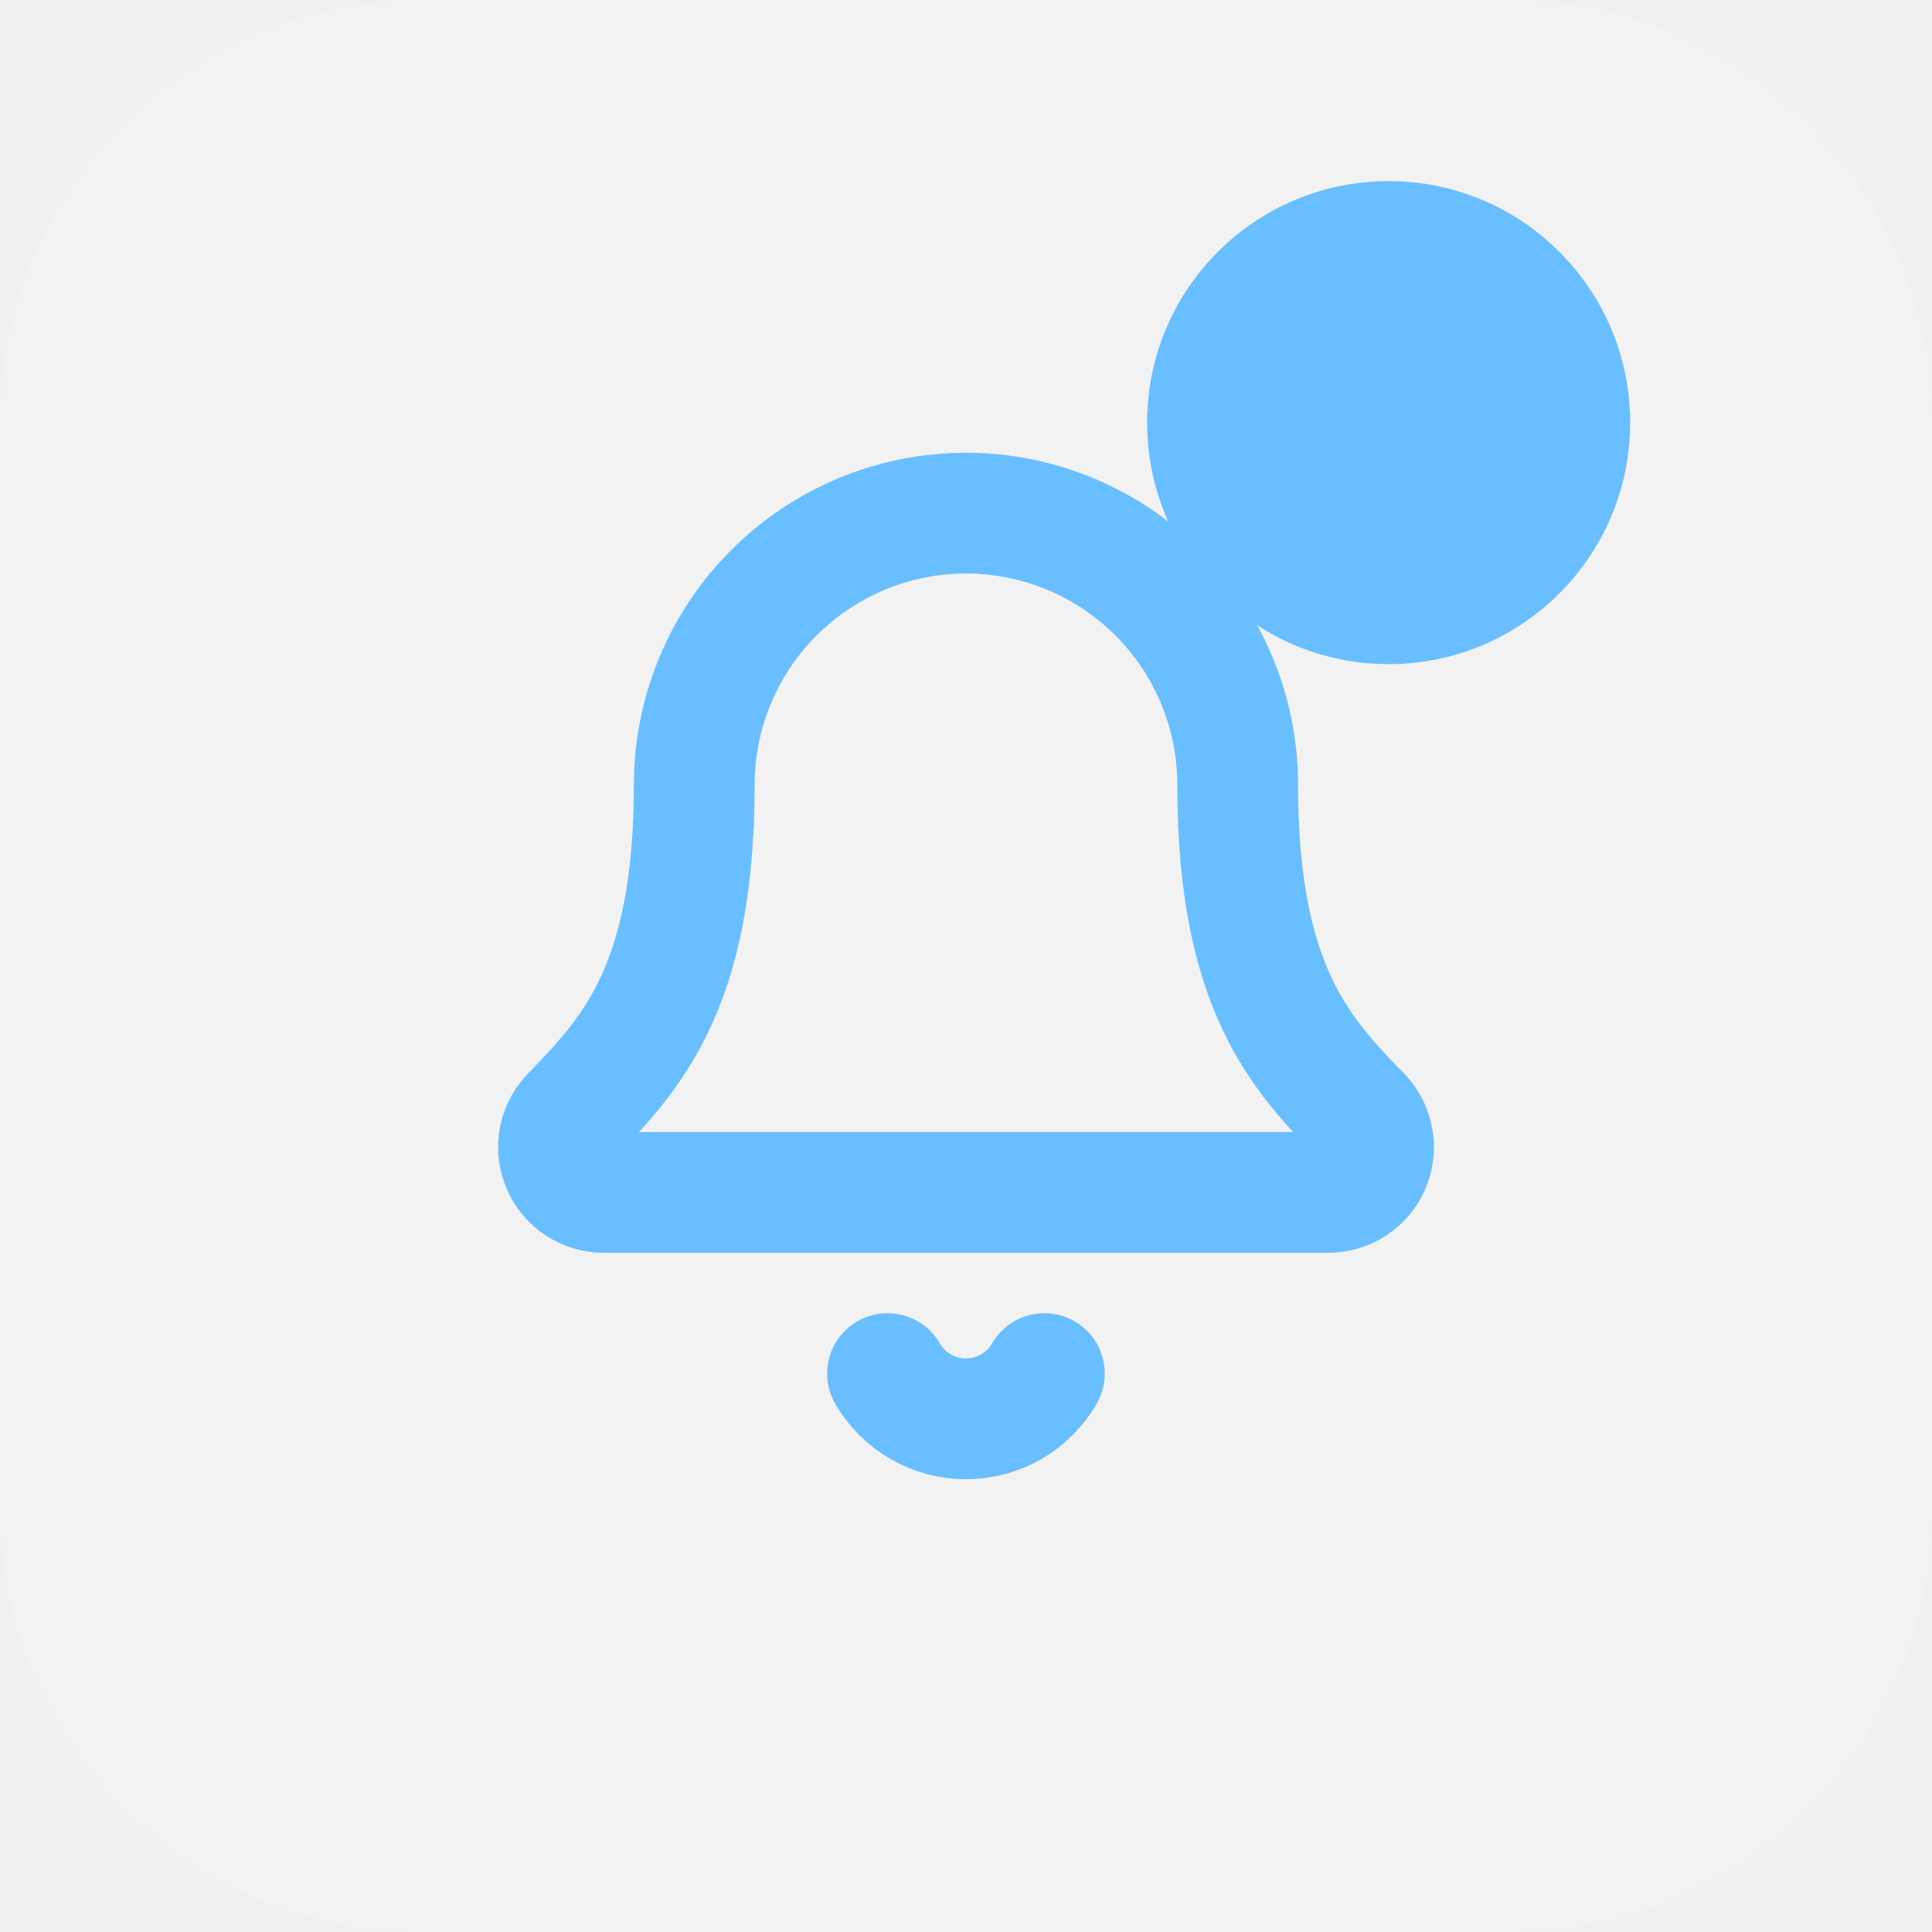
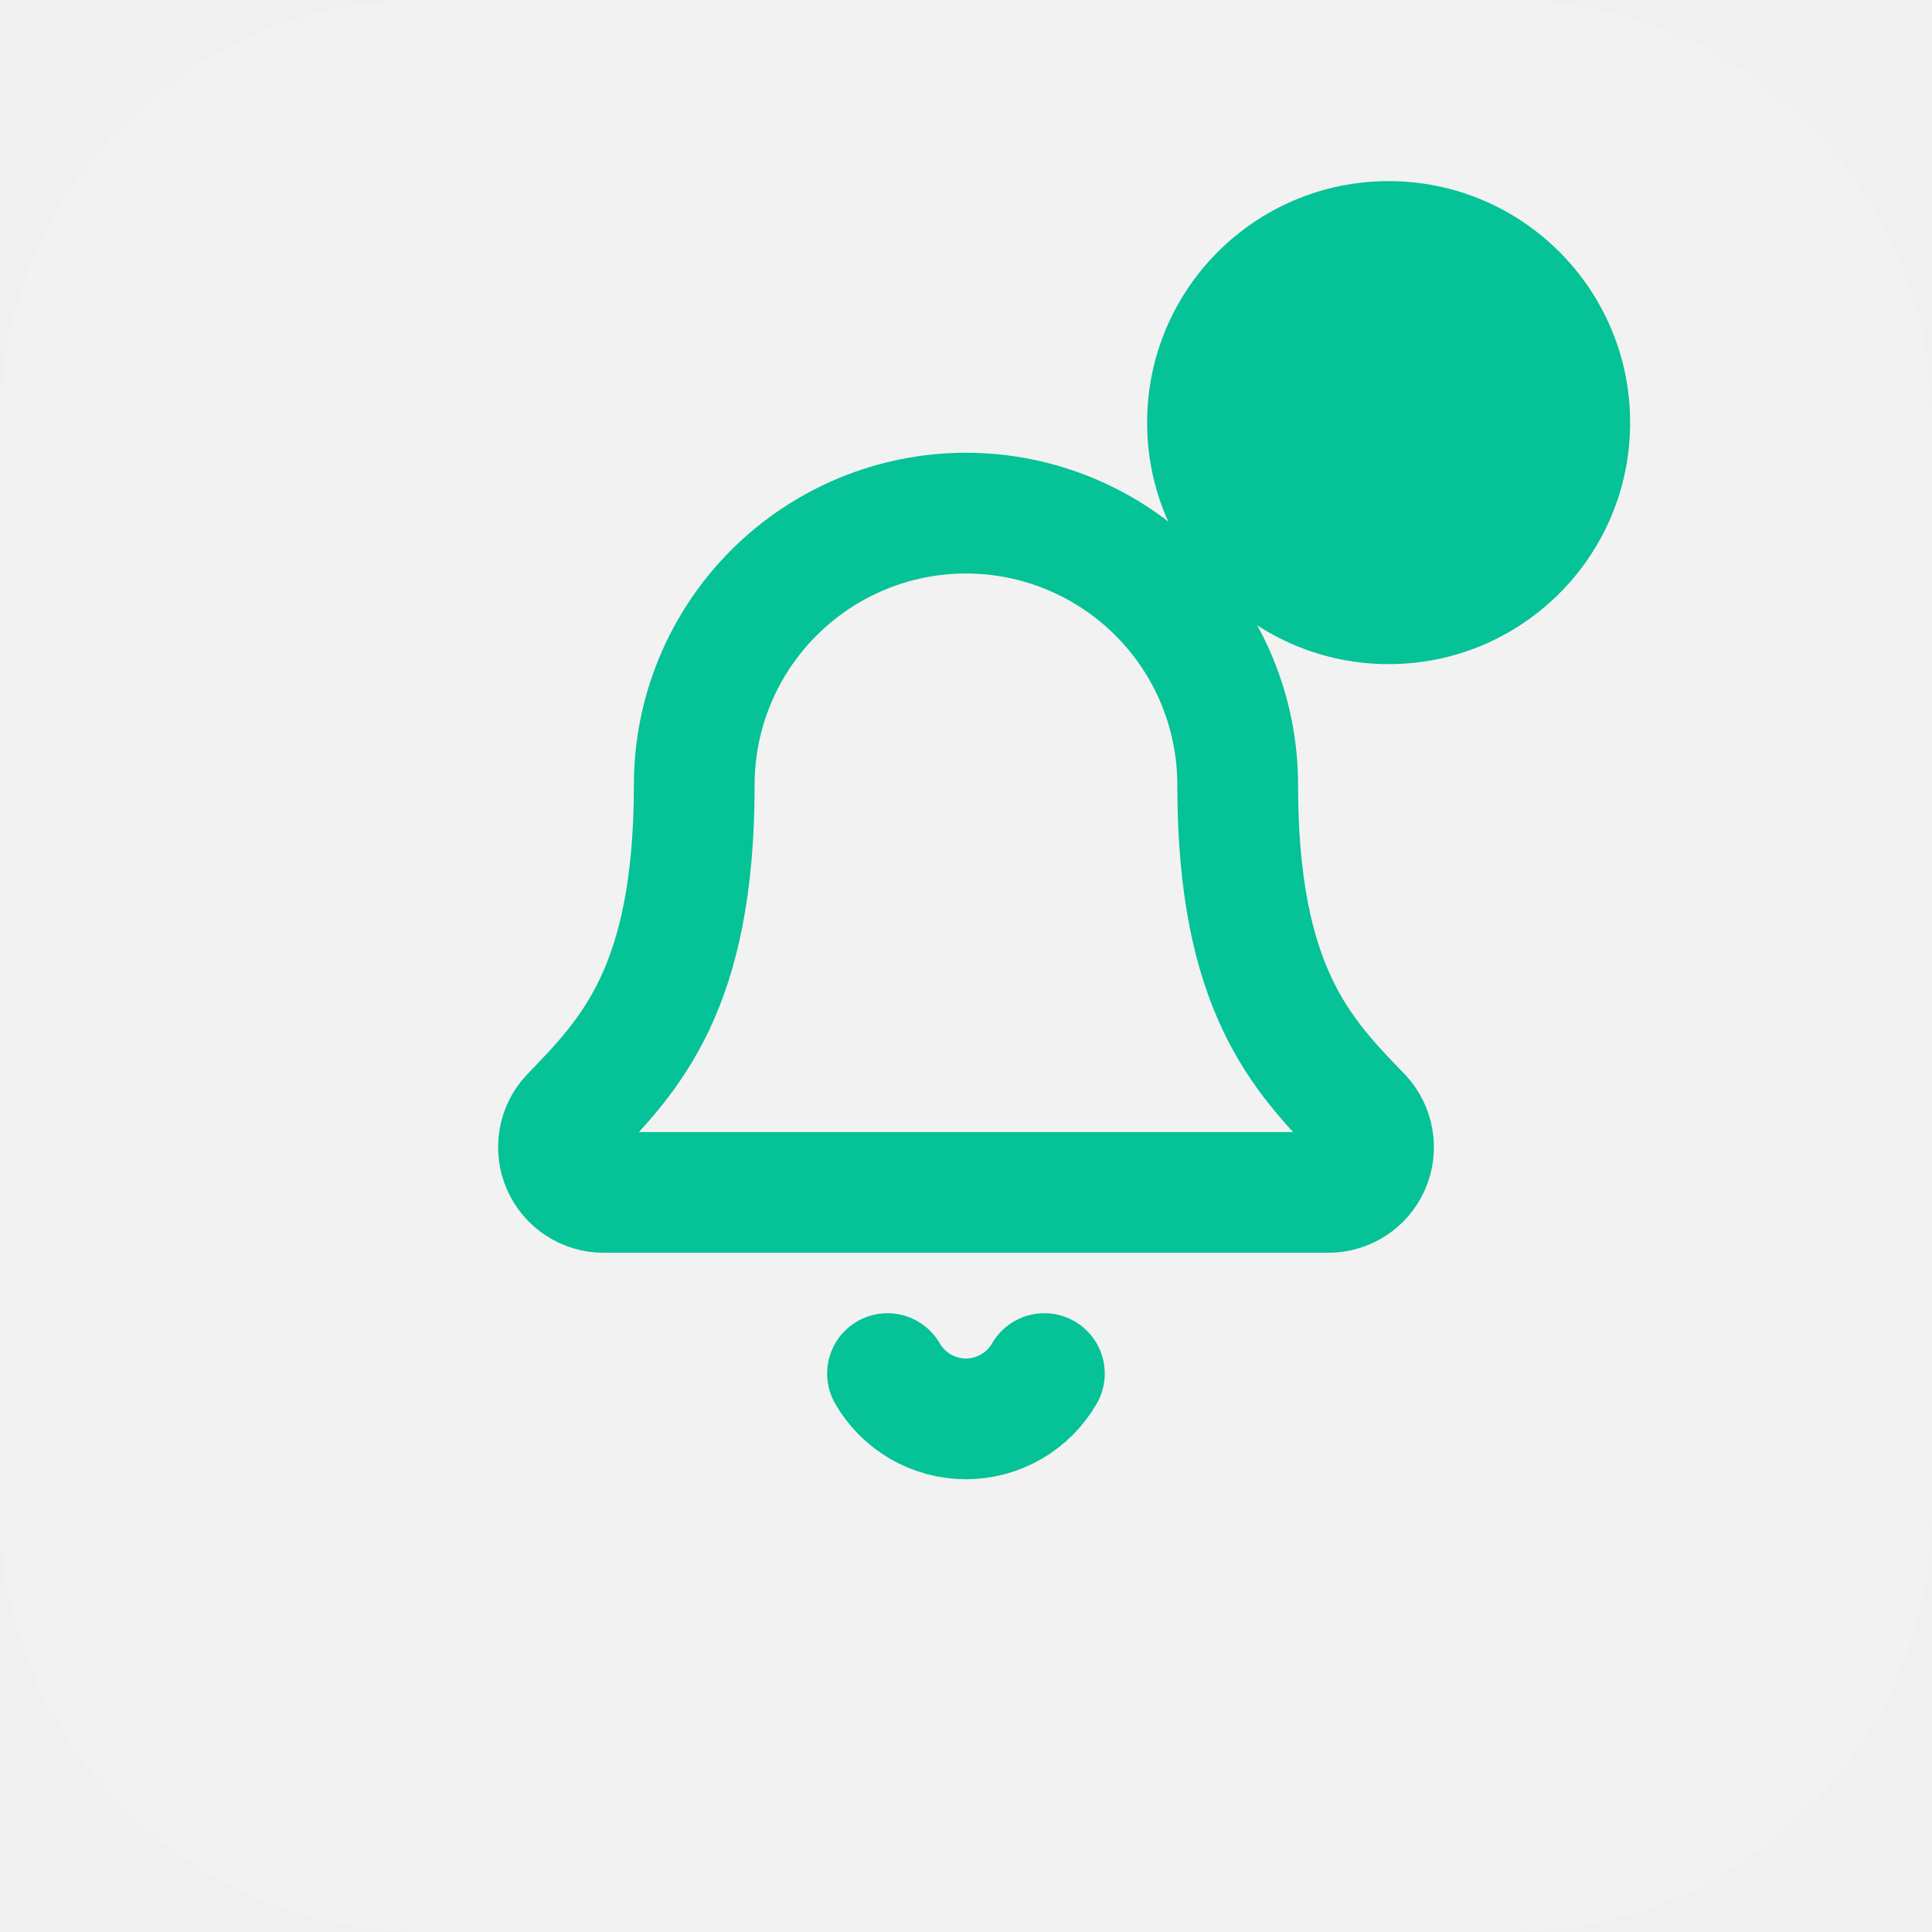
<svg xmlns="http://www.w3.org/2000/svg" preserveAspectRatio="none" overflow="visible" style="display: block;" width="32" height="32" viewBox="0 0 32 32" fill="none">
  <g id="Frame">
    <rect width="32" height="32" rx="7" fill="white" fill-opacity="0.12" />
    <g id="bell">
-       <path id="Vector" d="M14.7 22.751C14.832 22.979 15.021 23.168 15.249 23.3C15.477 23.431 15.736 23.501 15.999 23.501C16.262 23.501 16.521 23.431 16.749 23.3C16.977 23.168 17.166 22.979 17.298 22.751M9.446 18.495C9.348 18.602 9.283 18.736 9.26 18.879C9.236 19.023 9.255 19.17 9.314 19.303C9.372 19.436 9.468 19.549 9.59 19.628C9.712 19.708 9.854 19.75 9.999 19.75H22C22.145 19.75 22.287 19.708 22.409 19.629C22.531 19.55 22.627 19.437 22.686 19.304C22.745 19.171 22.764 19.024 22.74 18.88C22.717 18.737 22.652 18.603 22.555 18.495C21.557 17.467 20.5 16.374 20.5 13C20.5 11.806 20.026 10.662 19.182 9.818C18.338 8.974 17.193 8.499 16 8.499C14.806 8.499 13.662 8.974 12.818 9.818C11.974 10.662 11.499 11.806 11.499 13C11.499 16.374 10.441 17.467 9.446 18.495Z" stroke-width="2" stroke-linecap="round" stroke="#69BEFF" />
+       <path id="Vector" d="M14.7 22.751C14.832 22.979 15.021 23.168 15.249 23.3C15.477 23.431 15.736 23.501 15.999 23.501C16.262 23.501 16.521 23.431 16.749 23.3C16.977 23.168 17.166 22.979 17.298 22.751M9.446 18.495C9.348 18.602 9.283 18.736 9.26 18.879C9.236 19.023 9.255 19.17 9.314 19.303C9.372 19.436 9.468 19.549 9.59 19.628C9.712 19.708 9.854 19.75 9.999 19.75H22C22.145 19.75 22.287 19.708 22.409 19.629C22.531 19.55 22.627 19.437 22.686 19.304C22.745 19.171 22.764 19.024 22.74 18.88C22.717 18.737 22.652 18.603 22.555 18.495C21.557 17.467 20.5 16.374 20.5 13C20.5 11.806 20.026 10.662 19.182 9.818C18.338 8.974 17.193 8.499 16 8.499C14.806 8.499 13.662 8.974 12.818 9.818C11.974 10.662 11.499 11.806 11.499 13C11.499 16.374 10.441 17.467 9.446 18.495Z" stroke-width="2" stroke-linecap="round" stroke="#05C297" />
    </g>
-     <circle id="Ellipse" cx="23" cy="7" r="4" fill="#69BEFF" />
+     <circle id="Ellipse" cx="23" cy="7" r="4" fill="#05C297" />
  </g>
</svg>
